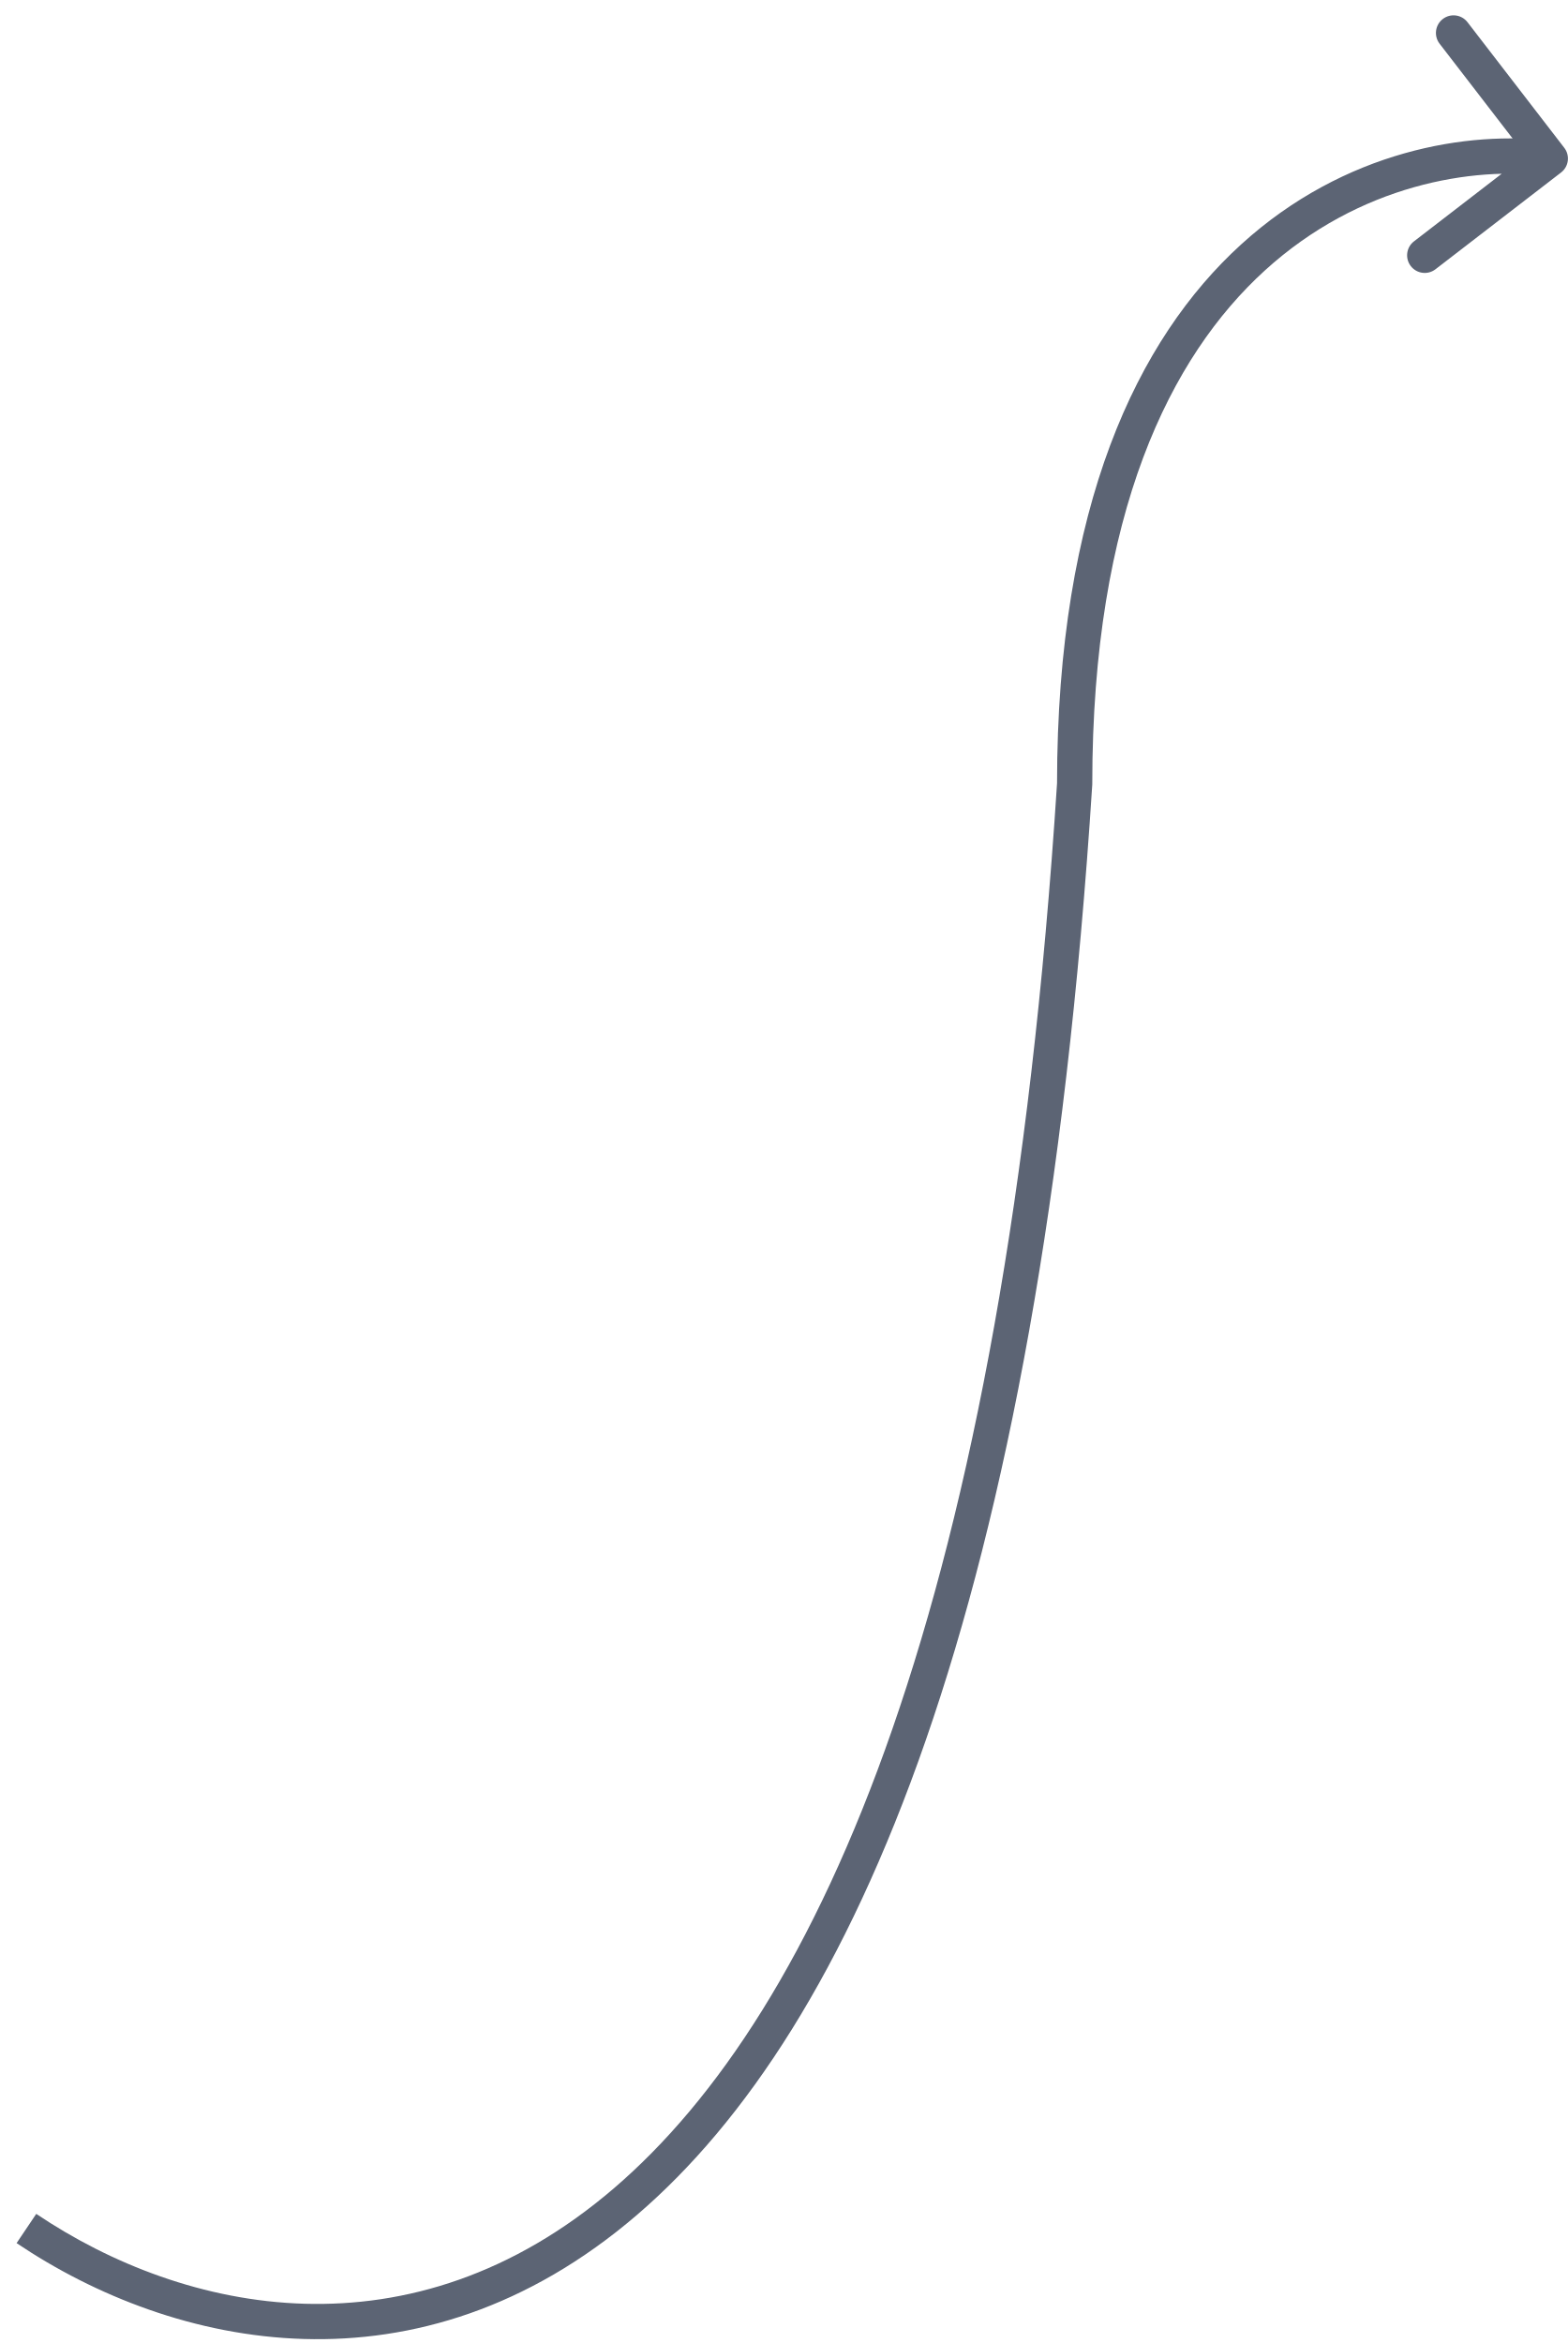
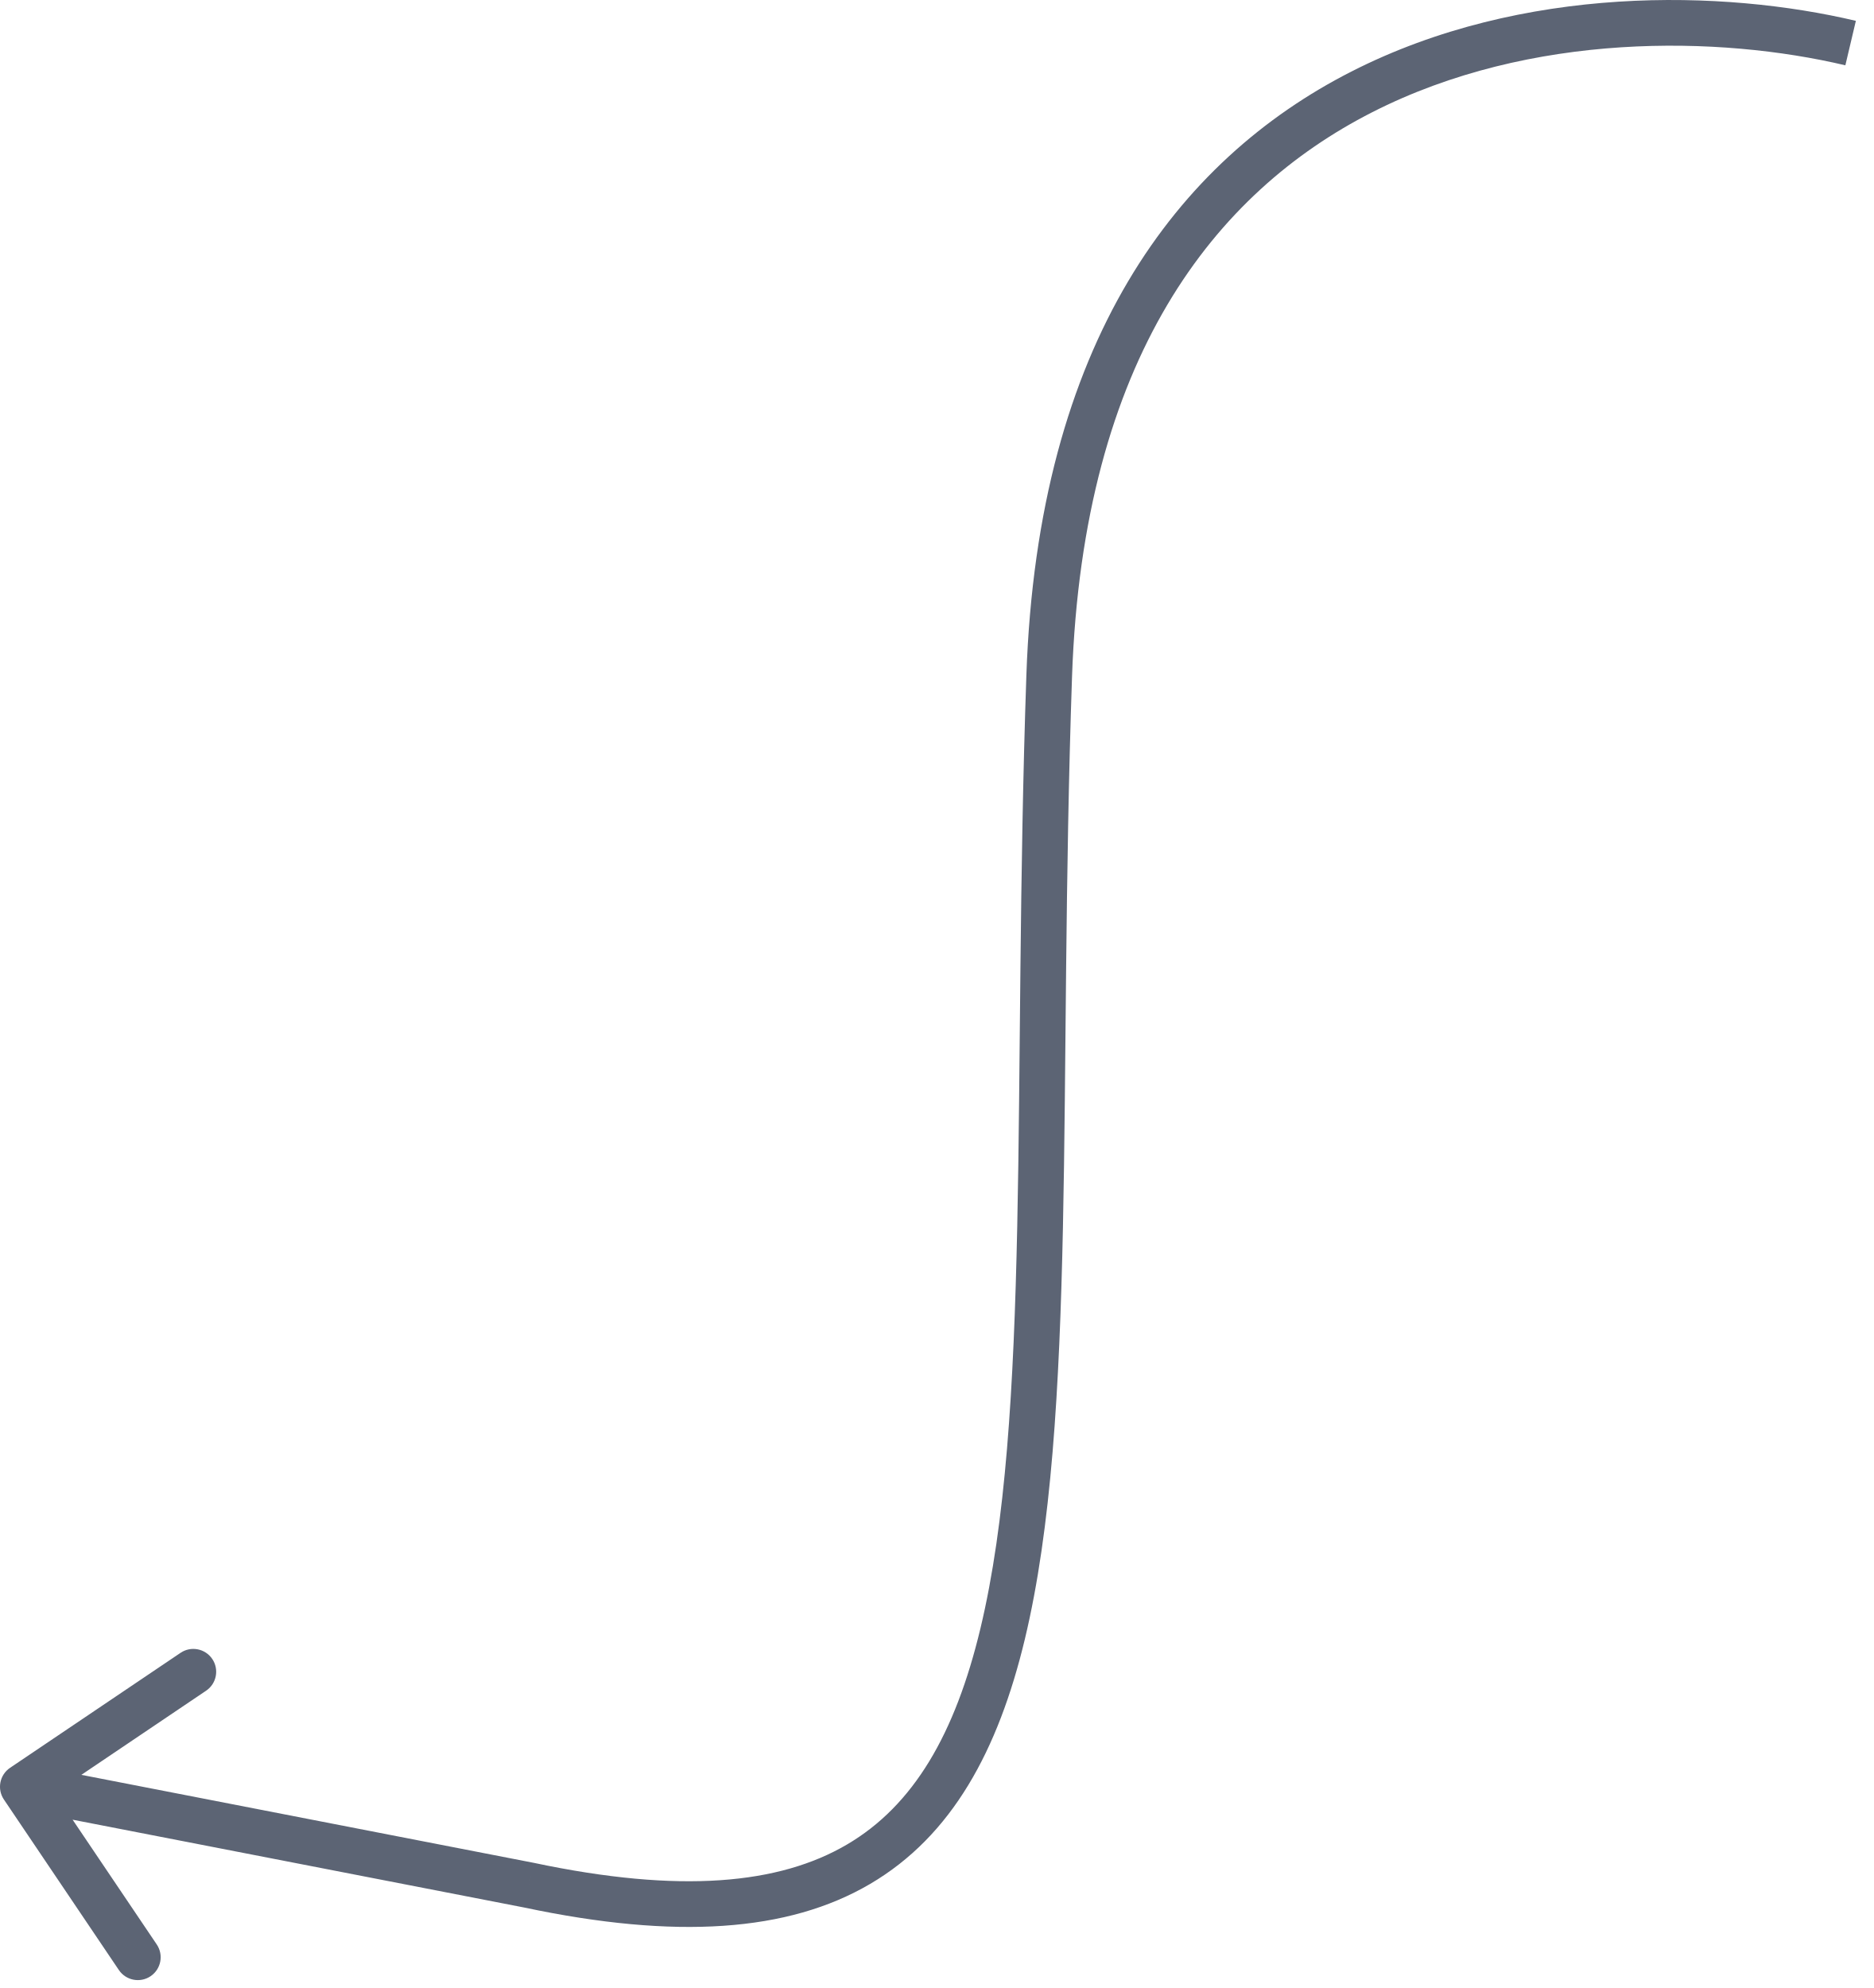
- <svg xmlns="http://www.w3.org/2000/svg" width="89" height="133" viewBox="0 0 89 133" fill="none">
-   <path d="M61 44.5L61.998 44.564L62 44.532V44.5H61ZM88.61 9.792C89.048 9.455 89.129 8.827 88.792 8.39L83.299 1.26C82.962 0.823 82.334 0.742 81.897 1.079C81.459 1.416 81.378 2.044 81.715 2.481L86.597 8.818L80.26 13.701C79.823 14.038 79.742 14.666 80.079 15.103C80.416 15.541 81.044 15.622 81.481 15.285L88.61 9.792ZM0.942 127.33C9.853 133.328 23.747 136.375 36.151 125.734C48.434 115.198 58.994 91.419 61.998 44.564L60.002 44.436C57.006 91.181 46.483 114.236 34.849 124.216C23.337 134.092 10.48 131.339 2.058 125.67L0.942 127.33ZM62 44.5C62 29.092 66.44 20.23 71.798 15.352C77.175 10.457 83.619 9.441 87.871 9.992L88.129 8.008C83.381 7.393 76.325 8.527 70.452 13.873C64.56 19.236 60 28.708 60 44.5H62Z" fill="#5C6474" />
+ <svg xmlns="http://www.w3.org/2000/svg" width="82" height="87" viewBox="0 0 82 87" fill="none">
+   <path d="M45.923 29.578L46.922 29.612L45.923 29.578ZM23.154 82.501L23.361 81.522L23.353 81.52L23.345 81.519L23.154 82.501ZM0.441 77.364C-0.017 77.673 -0.138 78.294 0.171 78.752L5.203 86.214C5.512 86.671 6.134 86.792 6.591 86.484C7.049 86.175 7.17 85.553 6.861 85.095L2.388 78.463L9.021 73.99C9.479 73.681 9.6 73.059 9.291 72.601C8.982 72.144 8.36 72.023 7.903 72.332L0.441 77.364ZM81.23 0.912C75.441 -0.456 66.658 -0.695 59.146 3.133C51.543 7.007 45.427 14.954 44.924 29.543L46.922 29.612C47.404 15.647 53.185 8.415 60.054 4.915C67.014 1.368 75.277 1.56 80.77 2.858L81.23 0.912ZM44.924 29.543C44.616 38.464 44.672 46.643 44.524 53.662C44.375 60.73 44.019 66.652 42.912 71.267C41.807 75.876 39.994 79.008 37.066 80.724C34.117 82.453 29.801 82.886 23.361 81.522L22.947 83.479C29.584 84.884 34.498 84.548 38.078 82.45C41.679 80.339 43.693 76.586 44.857 71.734C46.019 66.887 46.375 60.771 46.524 53.704C46.674 46.589 46.615 38.537 46.922 29.612L44.924 29.543ZM0.809 79.174L22.963 83.482L23.345 81.519L1.191 77.211L0.809 79.174Z" fill="#5C6474" />
</svg>
